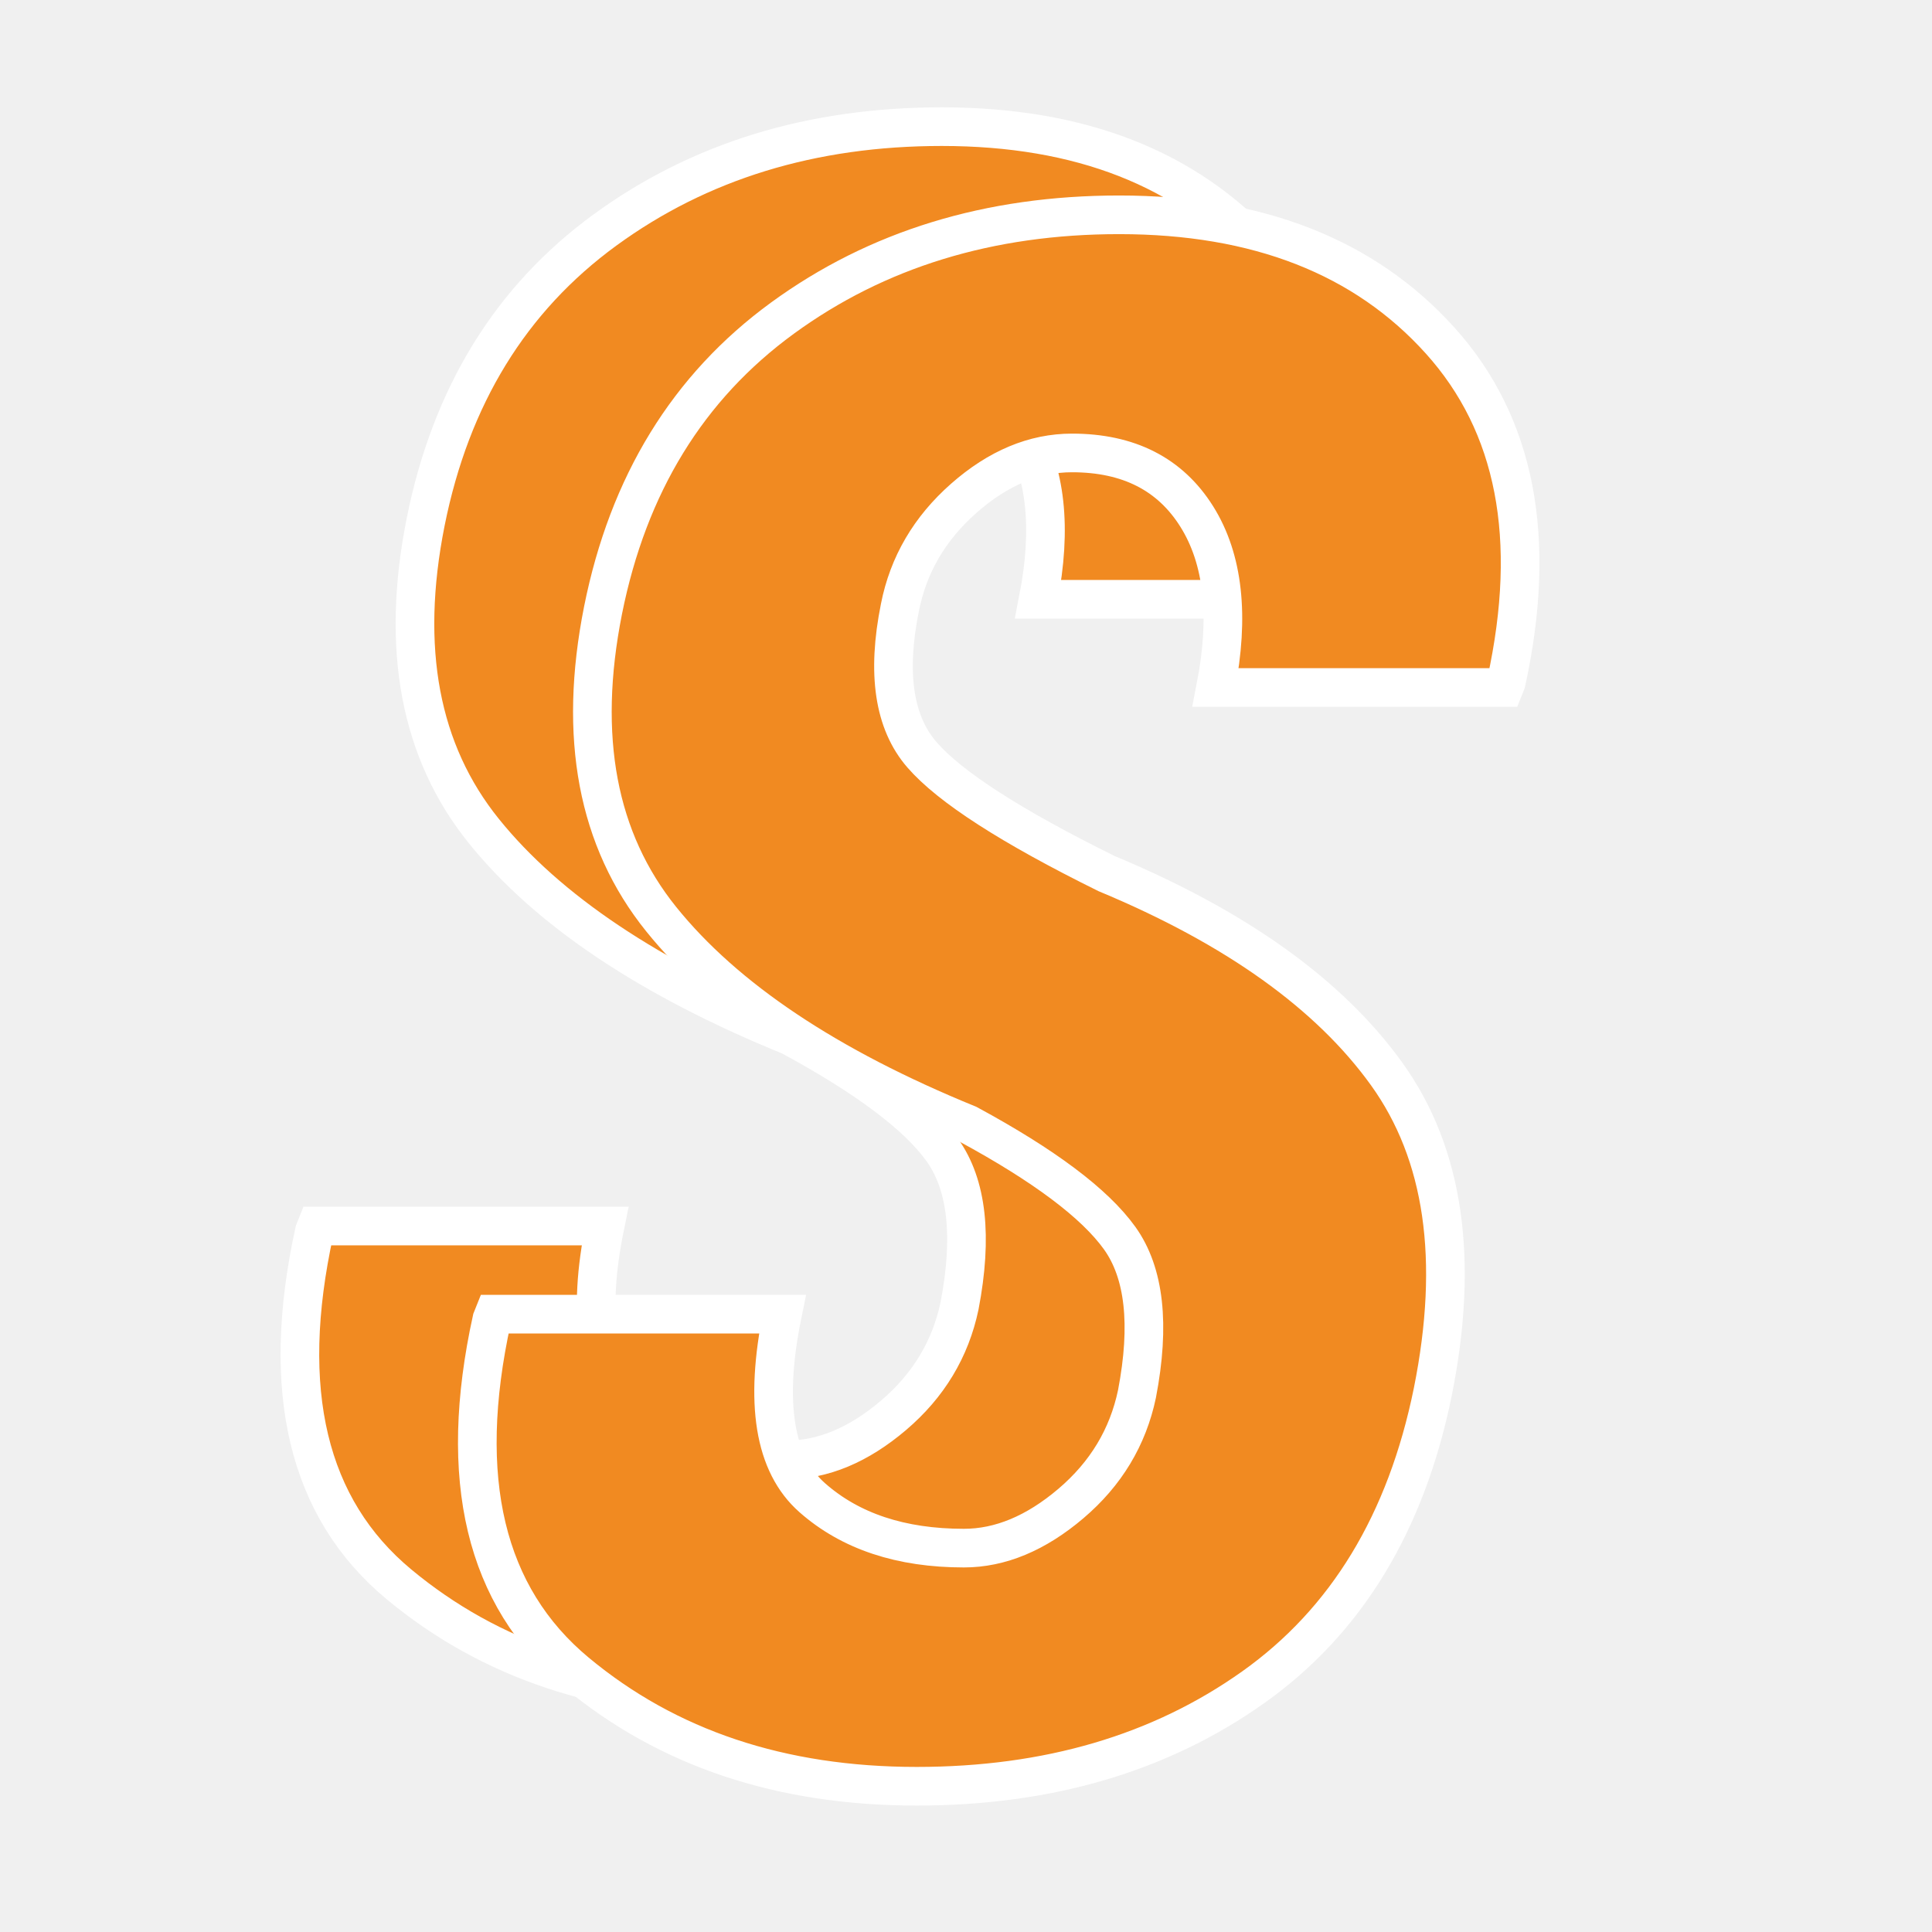
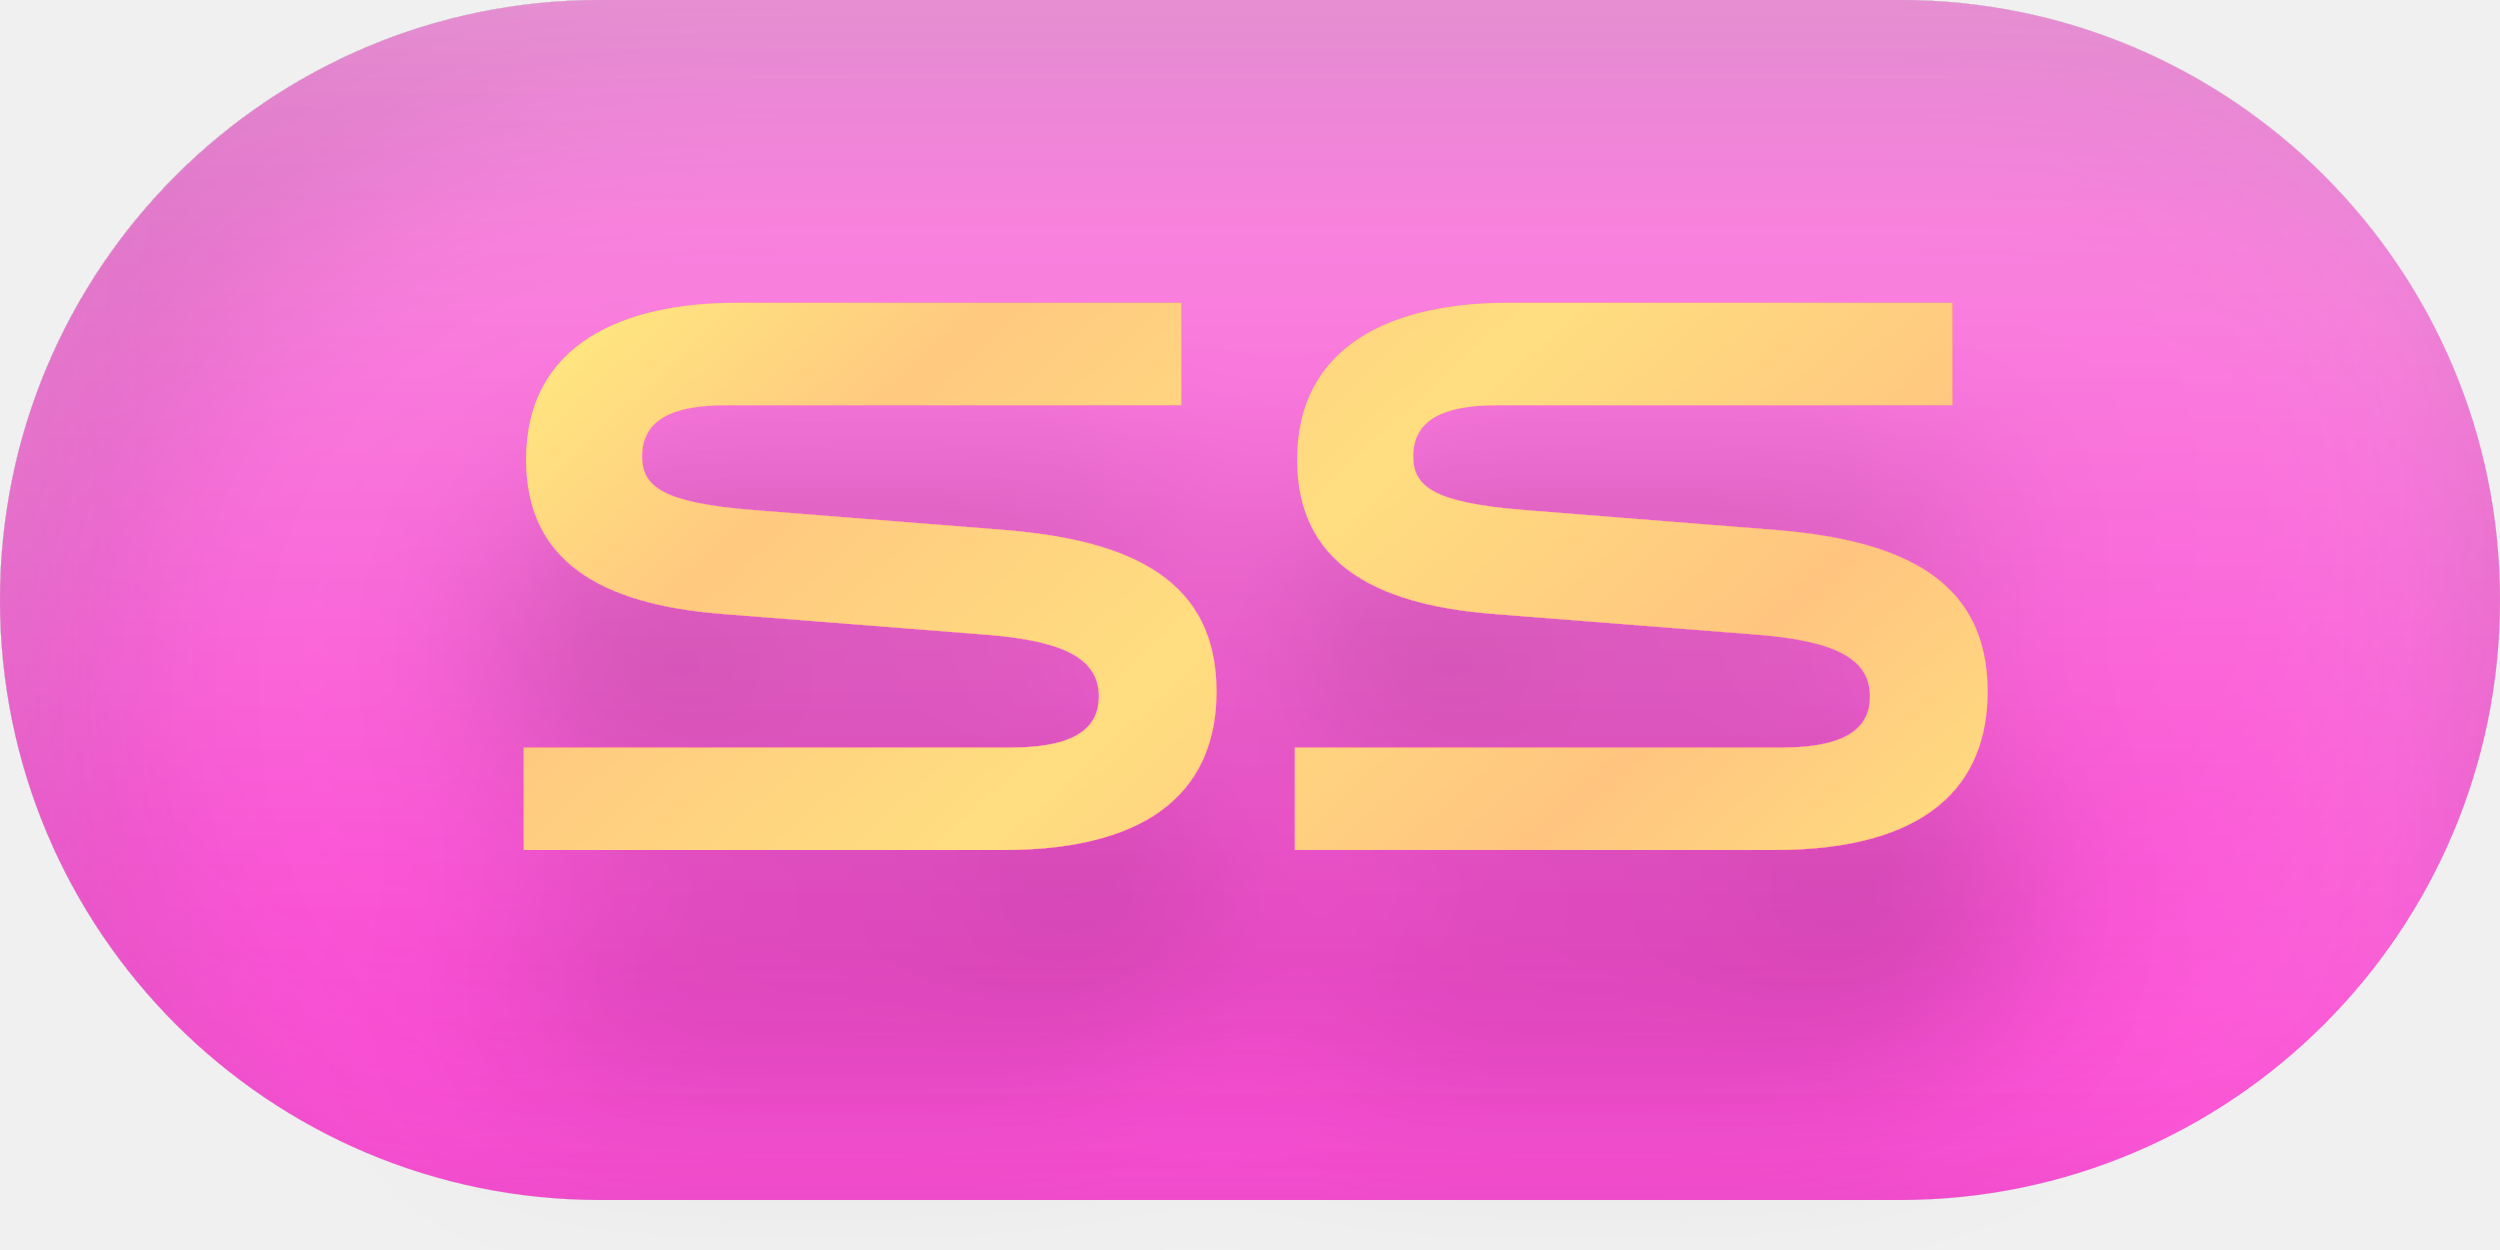
- <svg xmlns="http://www.w3.org/2000/svg" version="1.1" x="0px" y="0px" viewBox="0 0 500 500" style="enable-background:new 0 0 500 500;" xml:space="preserve">
-   <style type="text/css">
- 	.st3{fill:#F18A21;stroke:#FFFFFF;stroke-width:10;stroke-miterlimit:10;display:inline;}
- </style>
-   <g id="SS" class="st0">
-     <g id="XMLID_393_" class="st1">
-       <path id="XMLID_408_" class="st3" d="M248.335,337.923c3.435-17.918,1.942-31.356-4.479-40.315    c-6.427-8.959-19.504-18.775-39.229-29.456c-36.379-14.839-62.849-32.531-79.409-53.075    c-16.561-20.54-21.583-47.191-15.067-79.952c6.516-32.578,21.99-57.779,46.424-75.608c24.434-17.825,53.482-26.741,87.146-26.741    c35.835,0,63.527,10.851,83.074,32.548c19.547,21.698,25.248,51.17,17.104,88.415l-0.543,1.357h-74.658    c3.618-18.503,1.989-33.249-4.887-44.227c-6.881-10.978-17.646-16.467-32.306-16.467c-9.773,0-19.097,3.902-27.963,11.704    c-8.87,7.805-14.389,17.239-16.561,28.306c-3.44,17.057-1.54,29.757,5.701,38.102c7.237,8.348,23.165,18.597,47.781,30.754    c33.481,13.939,57.643,31.221,72.486,51.854c14.838,20.633,18.821,48.053,11.945,82.26c-6.881,33.847-22.355,59.319-46.424,76.423    c-24.073,17.104-53.122,25.655-87.146,25.655c-35.115,0-64.478-9.816-88.097-29.456c-23.619-19.636-30.907-50.089-21.854-91.354    l0.543-1.357h74.658c-4.708,22.987-2.129,38.822,7.737,47.51c9.862,8.688,22.94,13.031,39.229,13.031    c9.409,0,18.639-3.844,27.691-11.538C240.28,358.603,245.981,349.146,248.335,337.923z" />
-     </g>
-     <g id="XMLID_394_" class="st1">
-       <path id="XMLID_406_" class="st3" d="M294.251,360.742c3.436-17.918,1.942-31.356-4.479-40.315    c-6.427-8.959-19.505-18.775-39.23-29.456c-36.379-14.839-62.849-32.531-79.409-53.076c-16.561-20.54-21.583-47.191-15.067-79.952    c6.516-32.578,21.99-57.779,46.424-75.608c24.434-17.825,53.483-26.741,87.147-26.741c35.836,0,63.527,10.851,83.074,32.548    c19.547,21.698,25.248,51.17,17.104,88.415l-0.543,1.357h-74.658c3.618-18.503,1.989-33.249-4.887-44.227    c-6.881-10.978-17.646-16.467-32.307-16.467c-9.773,0-19.098,3.902-27.963,11.704c-8.87,7.805-14.389,17.239-16.561,28.306    c-3.44,17.057-1.54,29.757,5.701,38.102c7.237,8.348,23.166,18.597,47.782,30.754c33.481,13.939,57.644,31.221,72.486,51.854    c14.838,20.633,18.821,48.053,11.945,82.26c-6.881,33.847-22.355,59.319-46.424,76.423    c-24.073,17.104-53.122,25.655-87.147,25.655c-35.115,0-64.478-9.816-88.097-29.456c-23.619-19.636-30.907-50.089-21.854-91.354    l0.543-1.357h74.658c-4.708,22.987-2.129,38.822,7.737,47.51c9.862,8.688,22.94,13.031,39.229,13.031    c9.409,0,18.639-3.844,27.692-11.538C286.195,381.422,291.896,371.966,294.251,360.742z" />
-     </g>
+ <svg xmlns="http://www.w3.org/2000/svg" width="50" height="25" viewBox="0 0 50 25" fill="none">
+   <g filter="url(#filter0_ii_377_467)">
+     <rect width="50" height="24" rx="12" fill="url(#paint0_linear_377_467)" />
  </g>
+   <g filter="url(#filter1_d_377_467)">
+     <path d="M10.474 14.952V17H20.058C23.146 17 24.33 15.688 24.33 13.832C24.33 11.624 22.666 10.808 20.09 10.6L15.05 10.2C13.258 10.056 12.842 9.736 12.842 9.128C12.842 8.392 13.45 8.104 14.522 8.104H23.626V6.056H14.73C12.474 6.056 10.522 6.872 10.522 9.192C10.522 11.208 11.994 12.088 14.458 12.28L19.754 12.696C21.322 12.824 21.978 13.192 21.978 13.928C21.978 14.536 21.546 14.952 20.202 14.952H10.474ZM25.896 14.952V17H35.48C38.568 17 39.752 15.688 39.752 13.832C39.752 11.624 38.088 10.808 35.512 10.6L30.472 10.2C28.68 10.056 28.264 9.736 28.264 9.128C28.264 8.392 28.872 8.104 29.944 8.104H39.048V6.056H30.152C27.896 6.056 25.944 6.872 25.944 9.192C25.944 11.208 27.416 12.088 29.88 12.28L35.176 12.696C36.744 12.824 37.4 13.192 37.4 13.928C37.4 14.536 36.968 14.952 35.624 14.952H25.896Z" fill="url(#paint1_linear_377_467)" />
+     <path d="M10.474 14.952V17H20.058C23.146 17 24.33 15.688 24.33 13.832C24.33 11.624 22.666 10.808 20.09 10.6L15.05 10.2C13.258 10.056 12.842 9.736 12.842 9.128C12.842 8.392 13.45 8.104 14.522 8.104H23.626V6.056H14.73C12.474 6.056 10.522 6.872 10.522 9.192C10.522 11.208 11.994 12.088 14.458 12.28L19.754 12.696C21.322 12.824 21.978 13.192 21.978 13.928C21.978 14.536 21.546 14.952 20.202 14.952H10.474ZM25.896 14.952V17H35.48C38.568 17 39.752 15.688 39.752 13.832C39.752 11.624 38.088 10.808 35.512 10.6L30.472 10.2C28.68 10.056 28.264 9.736 28.264 9.128C28.264 8.392 28.872 8.104 29.944 8.104H39.048V6.056H30.152C27.896 6.056 25.944 6.872 25.944 9.192C25.944 11.208 27.416 12.088 29.88 12.28L35.176 12.696C36.744 12.824 37.4 13.192 37.4 13.928C37.4 14.536 36.968 14.952 35.624 14.952H25.896Z" fill="white" fill-opacity="0.5" />
+   </g>
+   <defs>
+     <filter id="filter0_ii_377_467" x="-2" y="-2" width="54" height="28" filterUnits="userSpaceOnUse" color-interpolation-filters="sRGB">
+       <feFlood flood-opacity="0" result="BackgroundImageFix" />
+       <feBlend mode="normal" in="SourceGraphic" in2="BackgroundImageFix" result="shape" />
+       <feColorMatrix in="SourceAlpha" type="matrix" values="0 0 0 0 0 0 0 0 0 0 0 0 0 0 0 0 0 0 127 0" result="hardAlpha" />
+       <feOffset dx="2" dy="2" />
+       <feGaussianBlur stdDeviation="2" />
+       <feComposite in2="hardAlpha" operator="arithmetic" k2="-1" k3="1" />
+       <feColorMatrix type="matrix" values="0 0 0 0 0 0 0 0 0 0 0 0 0 0 0 0 0 0 0.1 0" />
+       <feBlend mode="normal" in2="shape" result="effect1_innerShadow_377_467" />
+       <feColorMatrix in="SourceAlpha" type="matrix" values="0 0 0 0 0 0 0 0 0 0 0 0 0 0 0 0 0 0 127 0" result="hardAlpha" />
+       <feOffset dx="-2" dy="-2" />
+       <feGaussianBlur stdDeviation="2" />
+       <feComposite in2="hardAlpha" operator="arithmetic" k2="-1" k3="1" />
+       <feColorMatrix type="matrix" values="0 0 0 0 1 0 0 0 0 1 0 0 0 0 1 0 0 0 0.1 0" />
+       <feBlend mode="normal" in2="effect1_innerShadow_377_467" result="effect2_innerShadow_377_467" />
+     </filter>
+     <filter id="filter1_d_377_467" x="6.474" y="6.056" width="37.278" height="18.944" filterUnits="userSpaceOnUse" color-interpolation-filters="sRGB">
+       <feFlood flood-opacity="0" result="BackgroundImageFix" />
+       <feColorMatrix in="SourceAlpha" type="matrix" values="0 0 0 0 0 0 0 0 0 0 0 0 0 0 0 0 0 0 127 0" result="hardAlpha" />
+       <feOffset dy="4" />
+       <feGaussianBlur stdDeviation="2" />
+       <feComposite in2="hardAlpha" operator="out" />
+       <feColorMatrix type="matrix" values="0 0 0 0 0 0 0 0 0 0 0 0 0 0 0 0 0 0 0.25 0" />
+       <feBlend mode="normal" in2="BackgroundImageFix" result="effect1_dropShadow_377_467" />
+       <feBlend mode="normal" in="SourceGraphic" in2="effect1_dropShadow_377_467" result="shape" />
+     </filter>
+     <linearGradient id="paint0_linear_377_467" x1="25" y1="0" x2="25" y2="24" gradientUnits="userSpaceOnUse">
+       <stop stop-color="#F993E2" />
+       <stop offset="1" stop-color="#FC3FD2" />
+     </linearGradient>
+     <linearGradient id="paint1_linear_377_467" x1="5.2" y1="9.25" x2="25.854" y2="31.689" gradientUnits="userSpaceOnUse">
+       <stop stop-color="#FFE600" />
+       <stop offset="0.25" stop-color="#FF9300" />
+       <stop offset="0.5" stop-color="#FFBC00" />
+       <stop offset="0.75" stop-color="#FF8A00" />
+       <stop offset="1" stop-color="#FFC700" />
+     </linearGradient>
+   </defs>
</svg>
